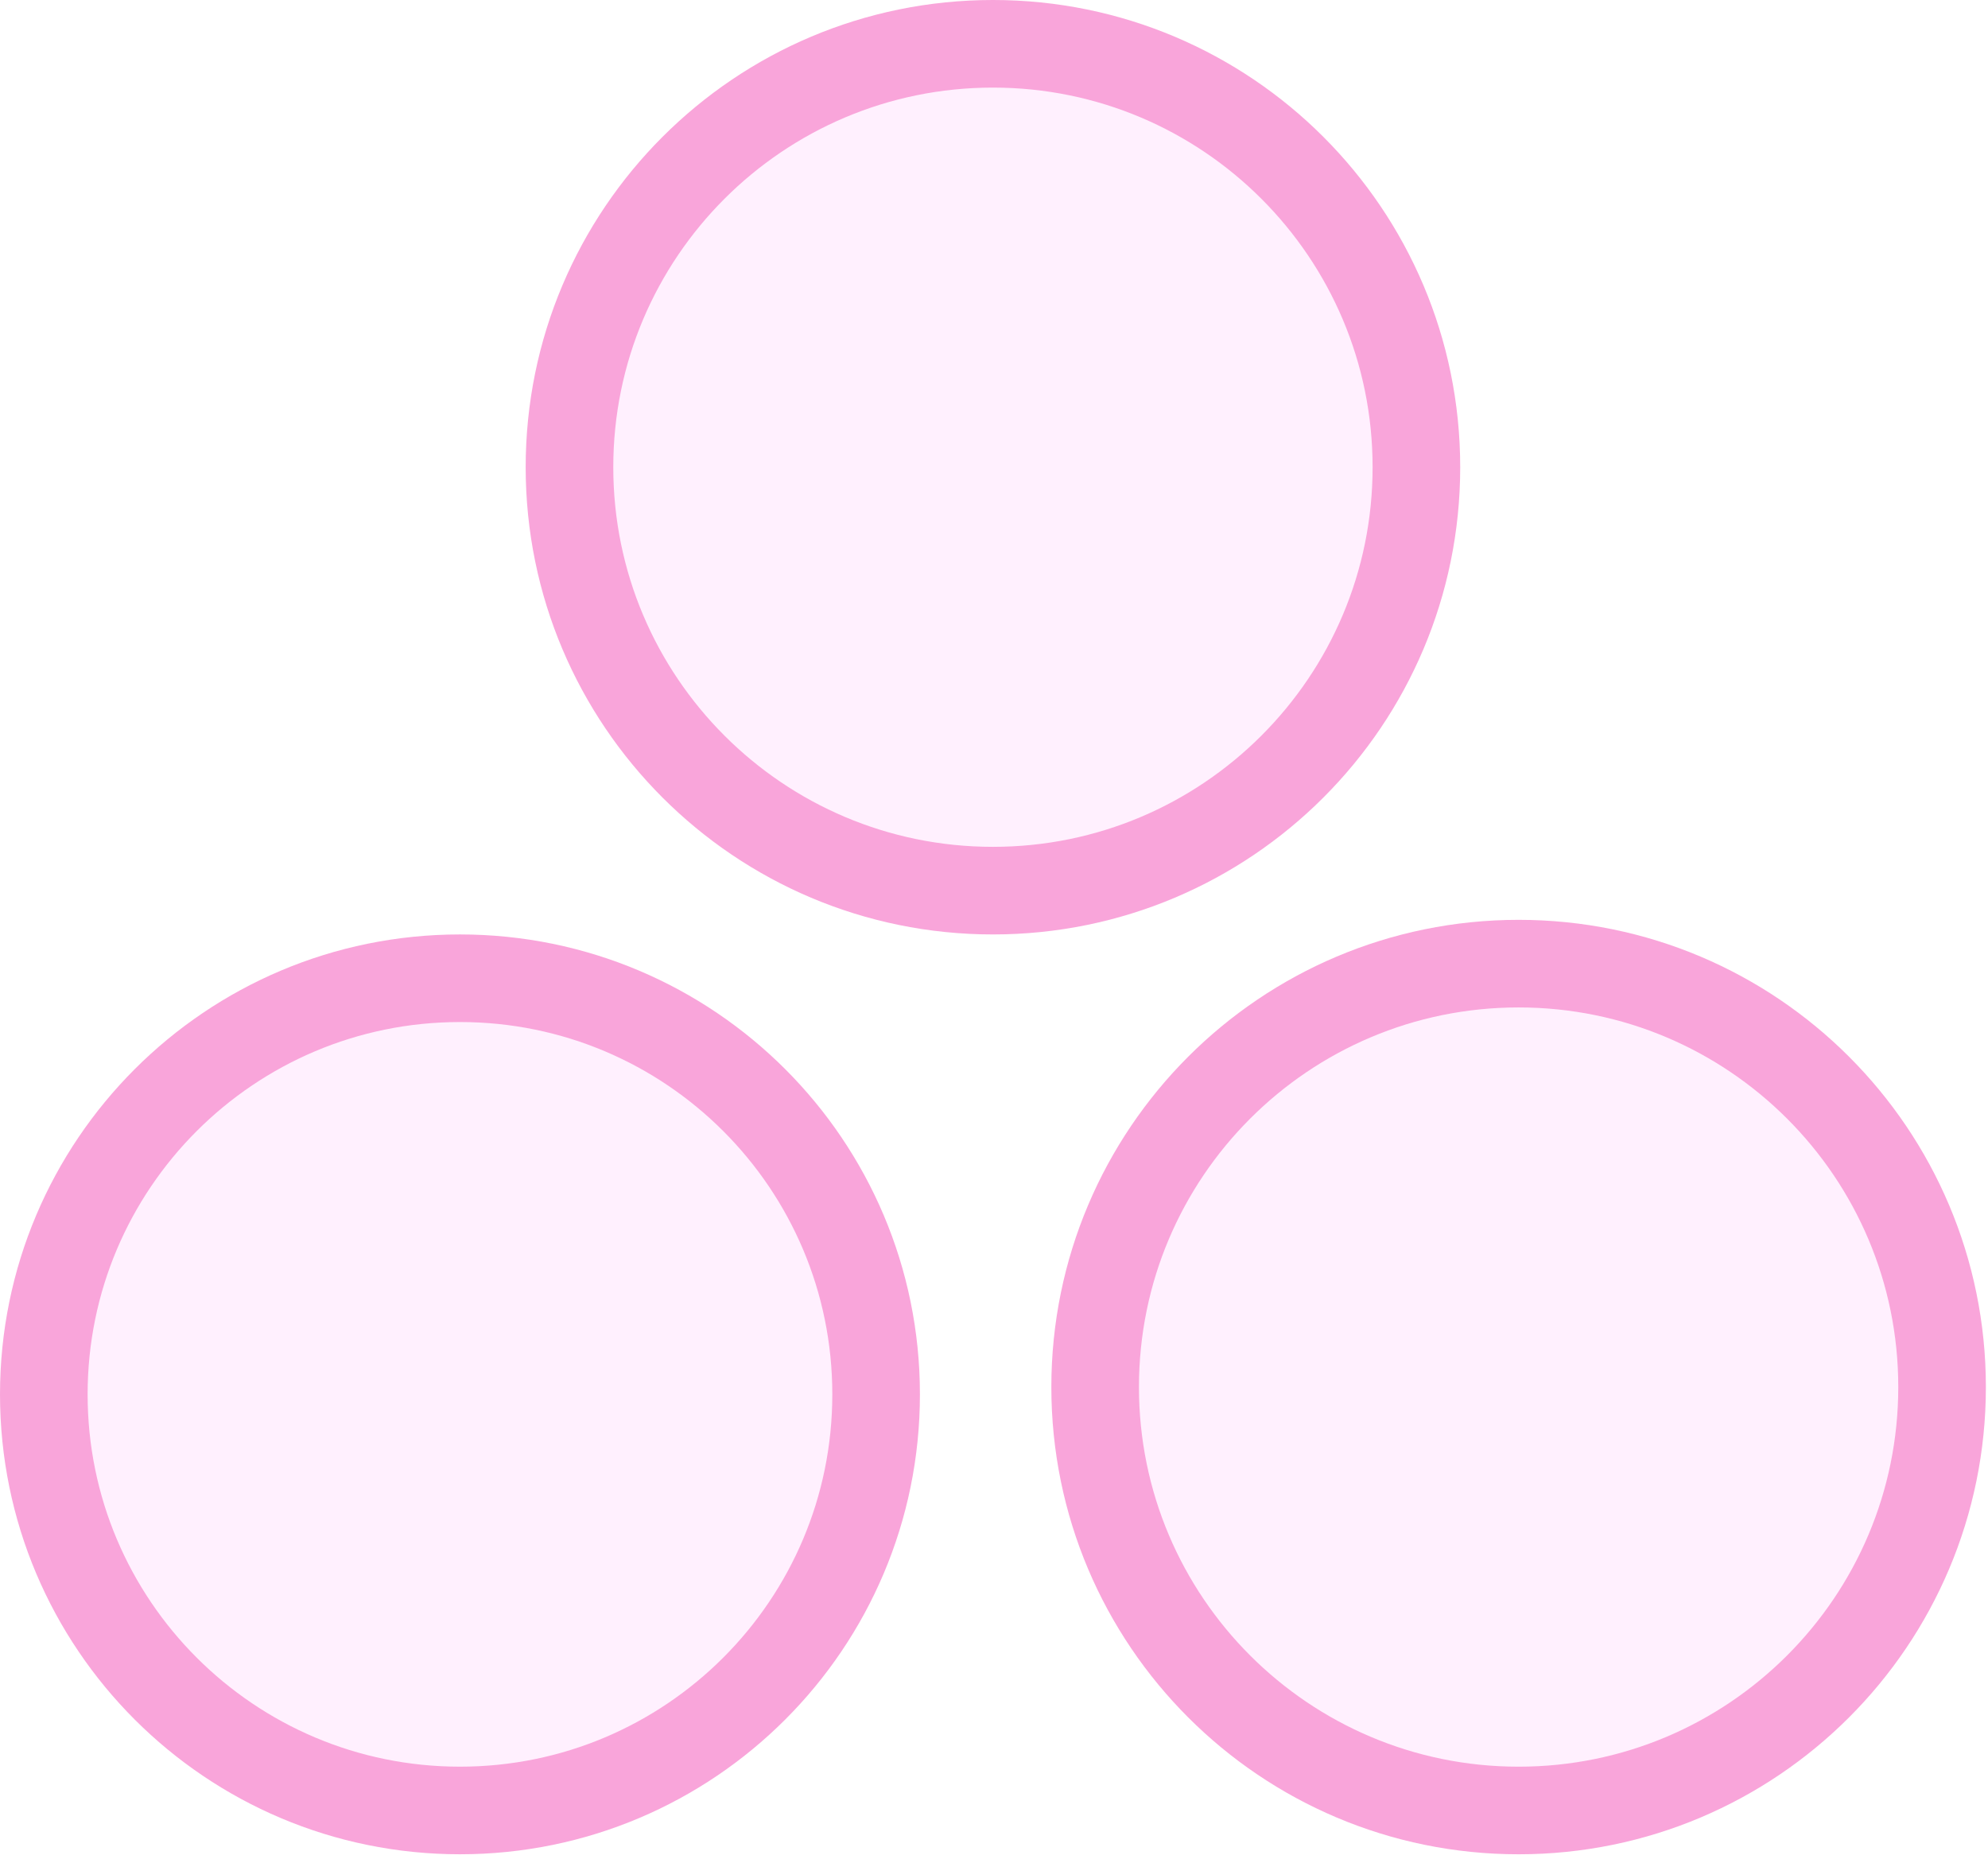
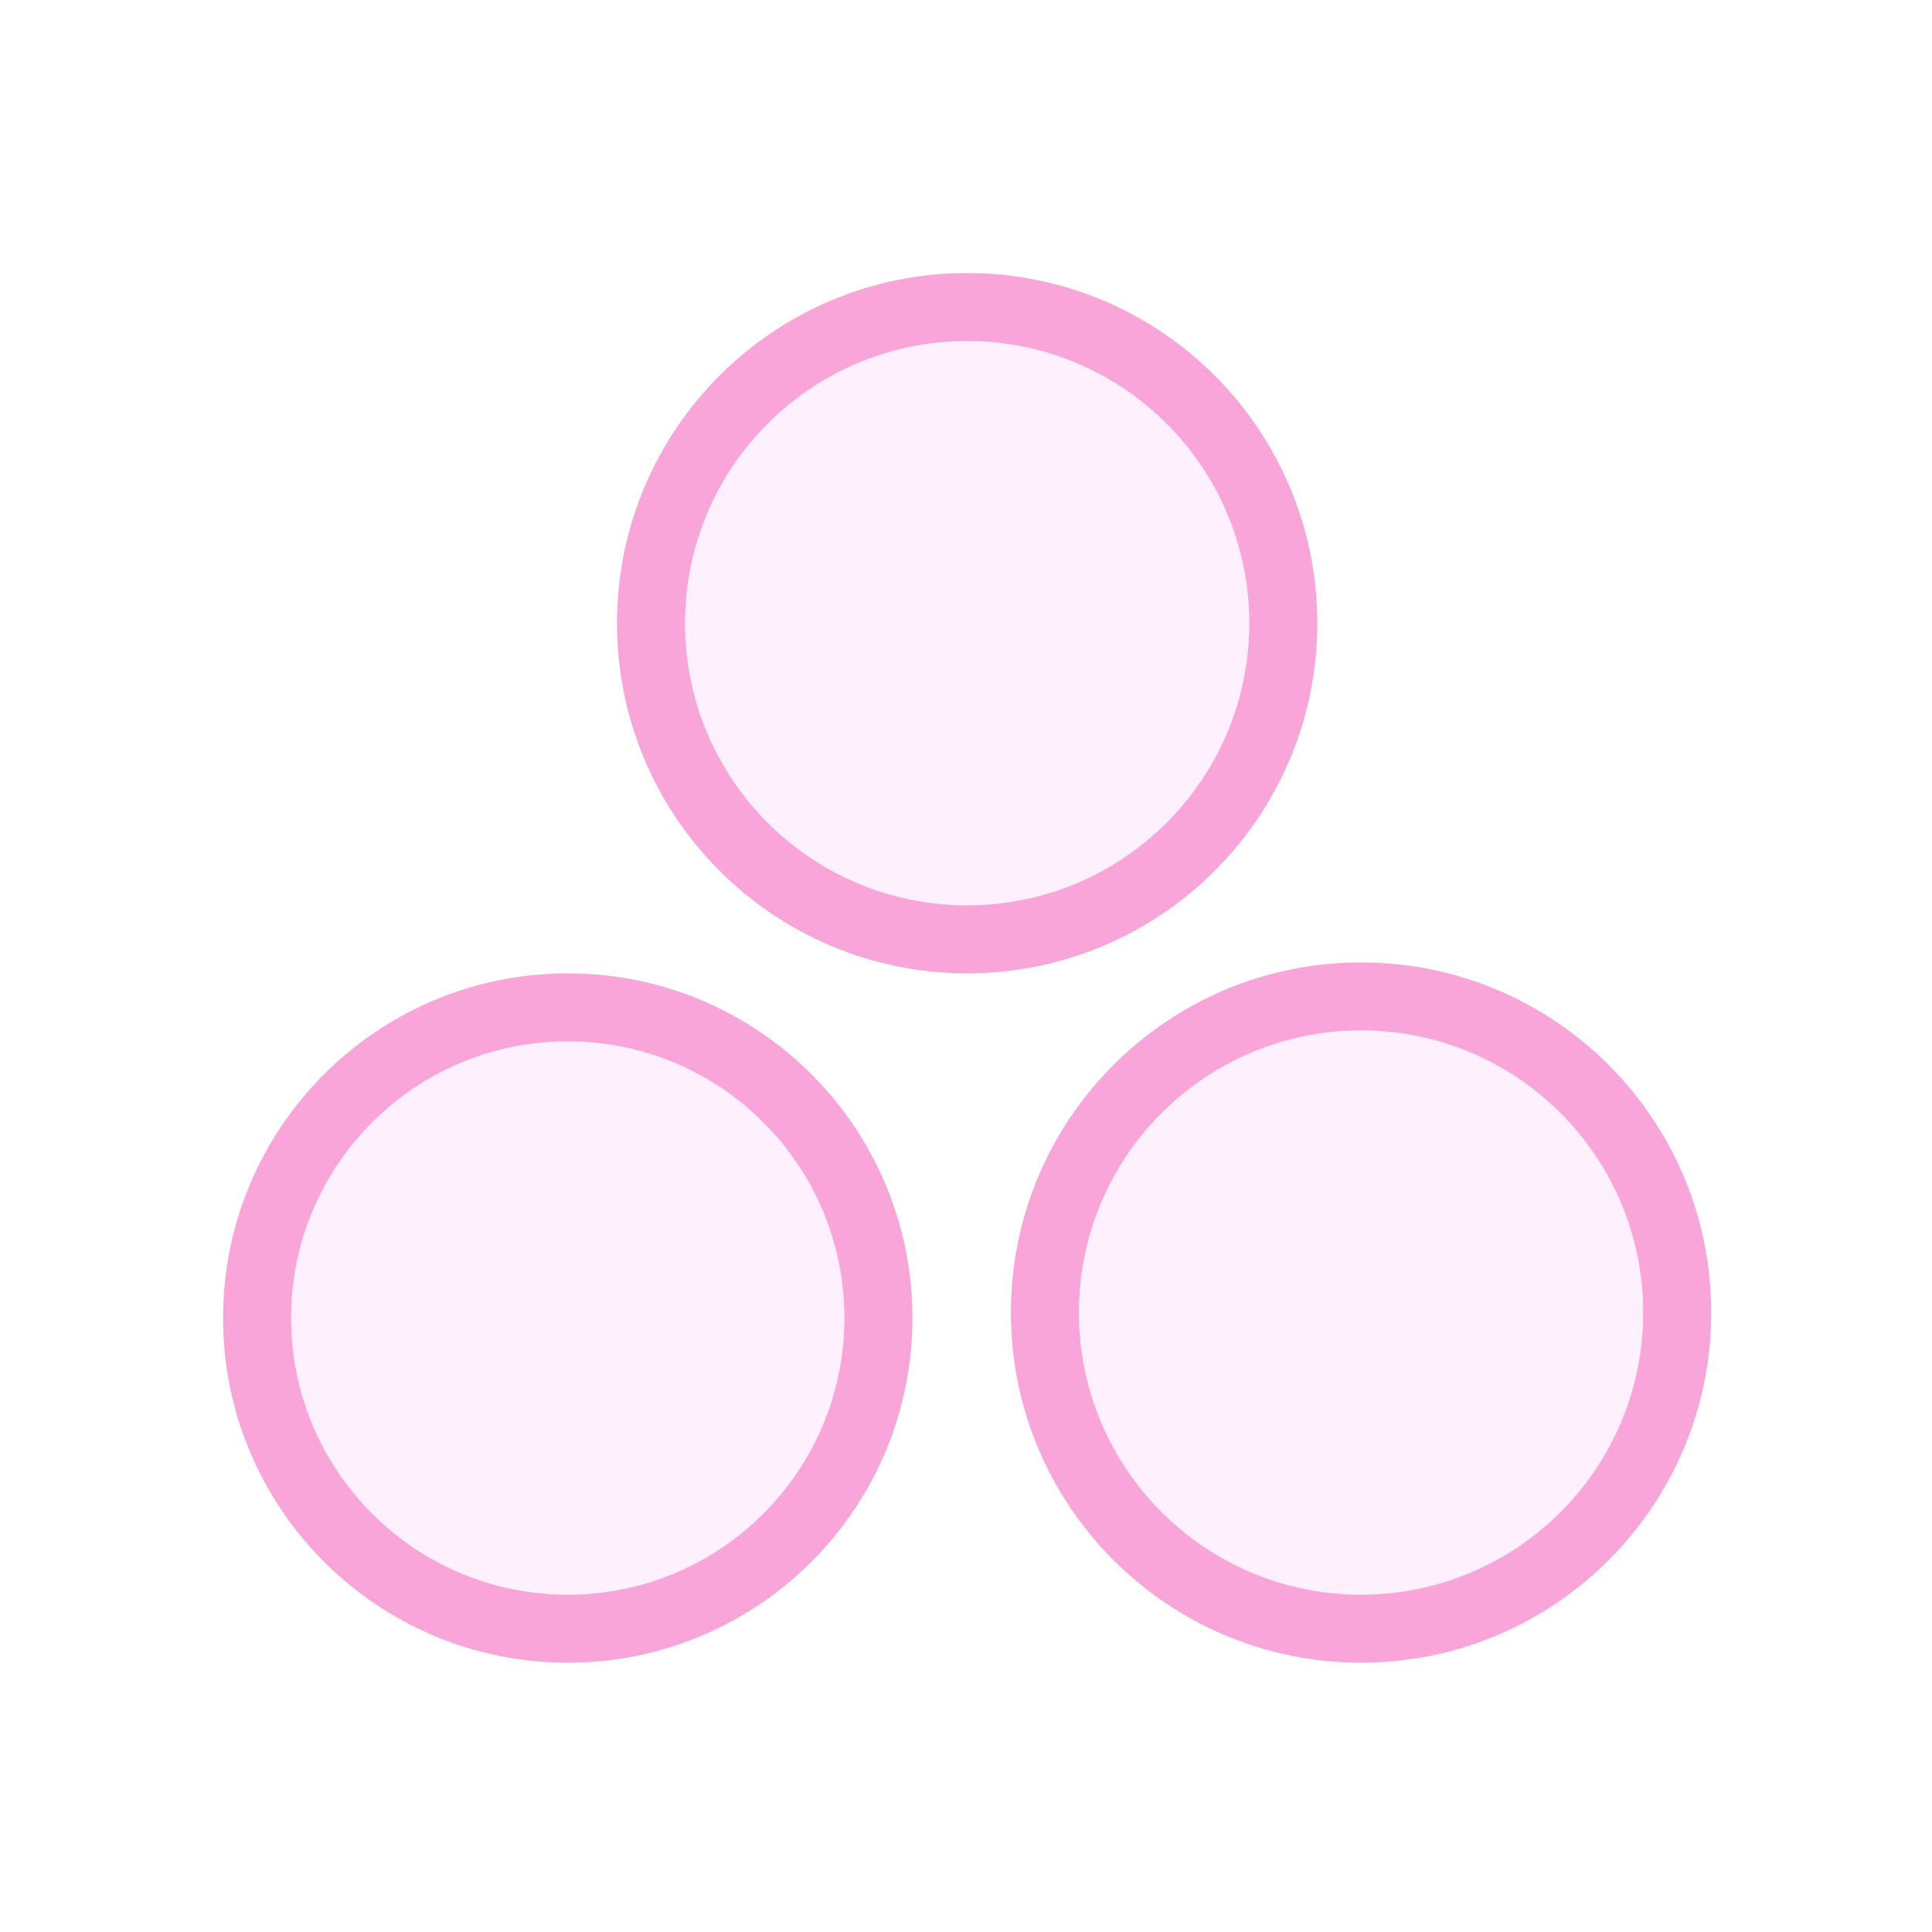
- <svg xmlns="http://www.w3.org/2000/svg" width="216" height="202" viewBox="0 0 216 202" fill="none">
-   <circle cx="107.885" cy="50.769" r="46.01" fill="#FFF0FE" stroke="#F9A5DA" stroke-width="9.519" />
-   <circle cx="49.976" cy="151.514" r="45.216" fill="#FFF0FE" stroke="#F9A5DA" stroke-width="9.519" />
-   <circle cx="165" cy="150.721" r="46.01" fill="#FFF0FE" stroke="#F9A5DA" stroke-width="9.519" />
+ <svg xmlns="http://www.w3.org/2000/svg" width="280" height="280" viewBox="0 0 280 280" fill="none">
+   <path d="M185.983 90.318C185.983 115.623 165.469 136.137 140.164 136.137C114.859 136.137 94.346 115.623 94.346 90.318C94.346 65.013 114.859 44.499 140.164 44.499C165.469 44.499 185.983 65.013 185.983 90.318Z" fill="#FFF0FE" stroke="#F9A5DA" stroke-width="9.855" />
+   <circle cx="82.282" cy="191.017" r="45.026" fill="#FFF0FE" stroke="#F9A5DA" stroke-width="9.855" />
+   <circle cx="197.254" cy="190.224" r="45.819" fill="#FFF0FE" stroke="#F9A5DA" stroke-width="9.855" />
</svg>
